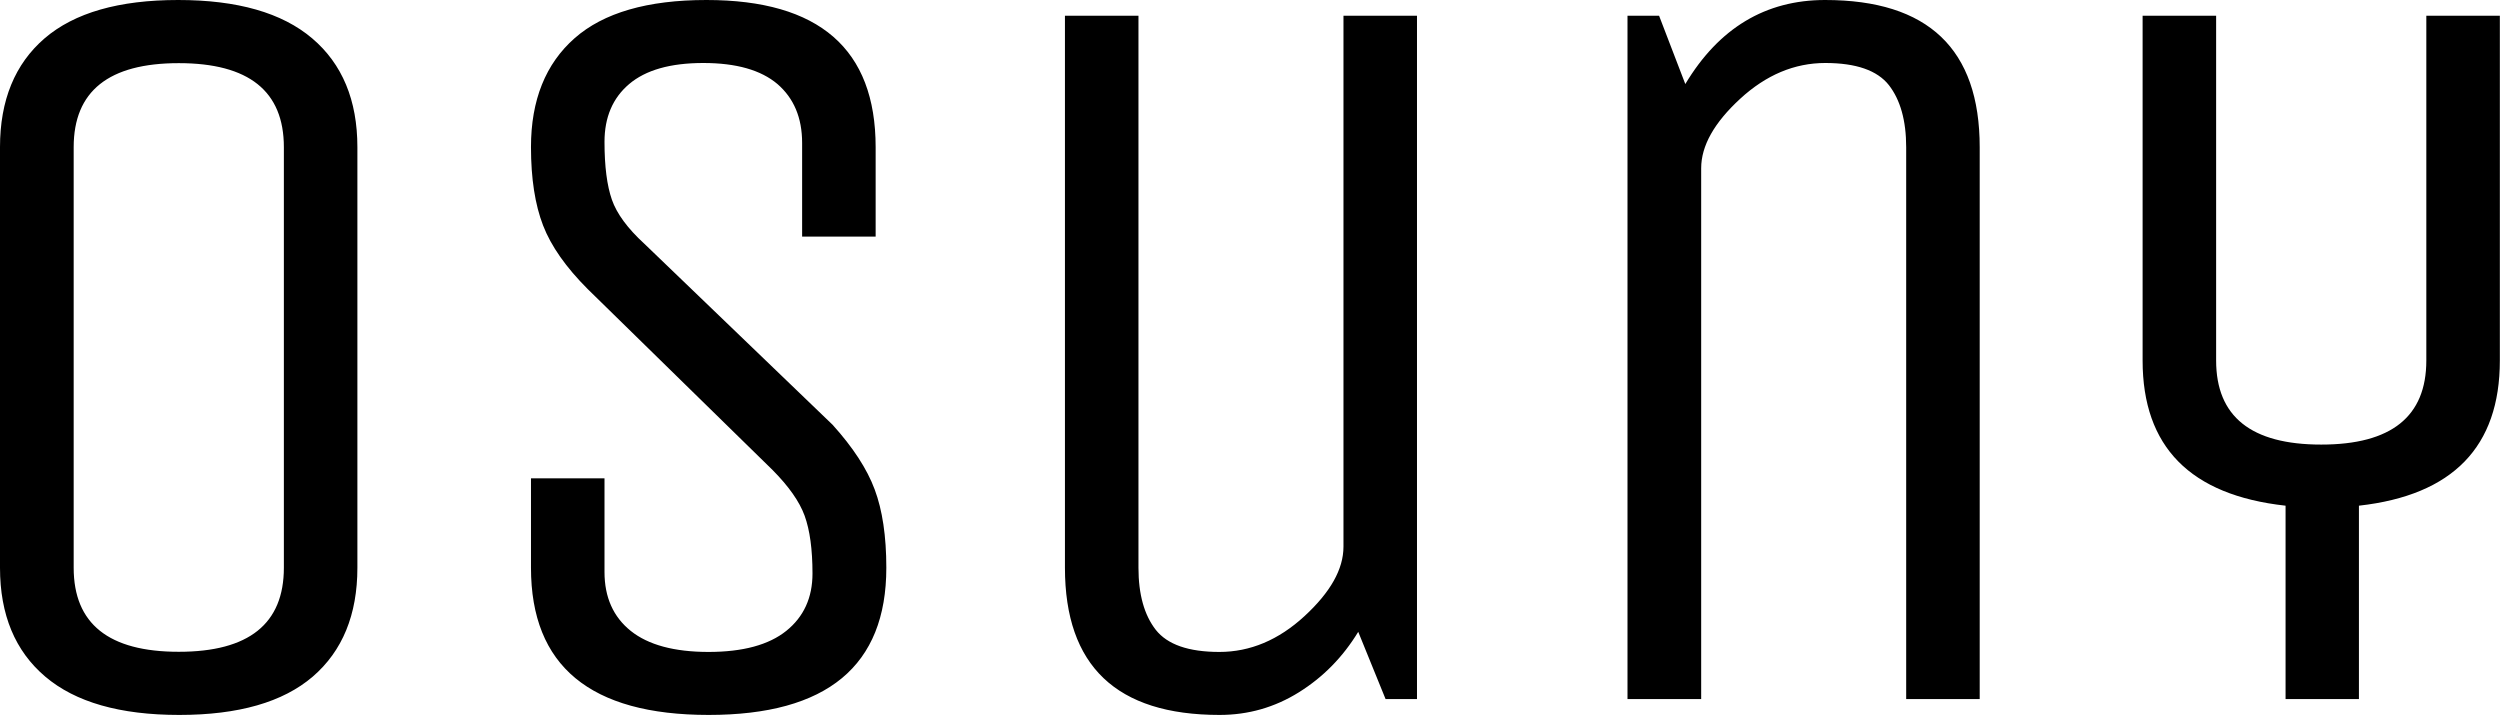
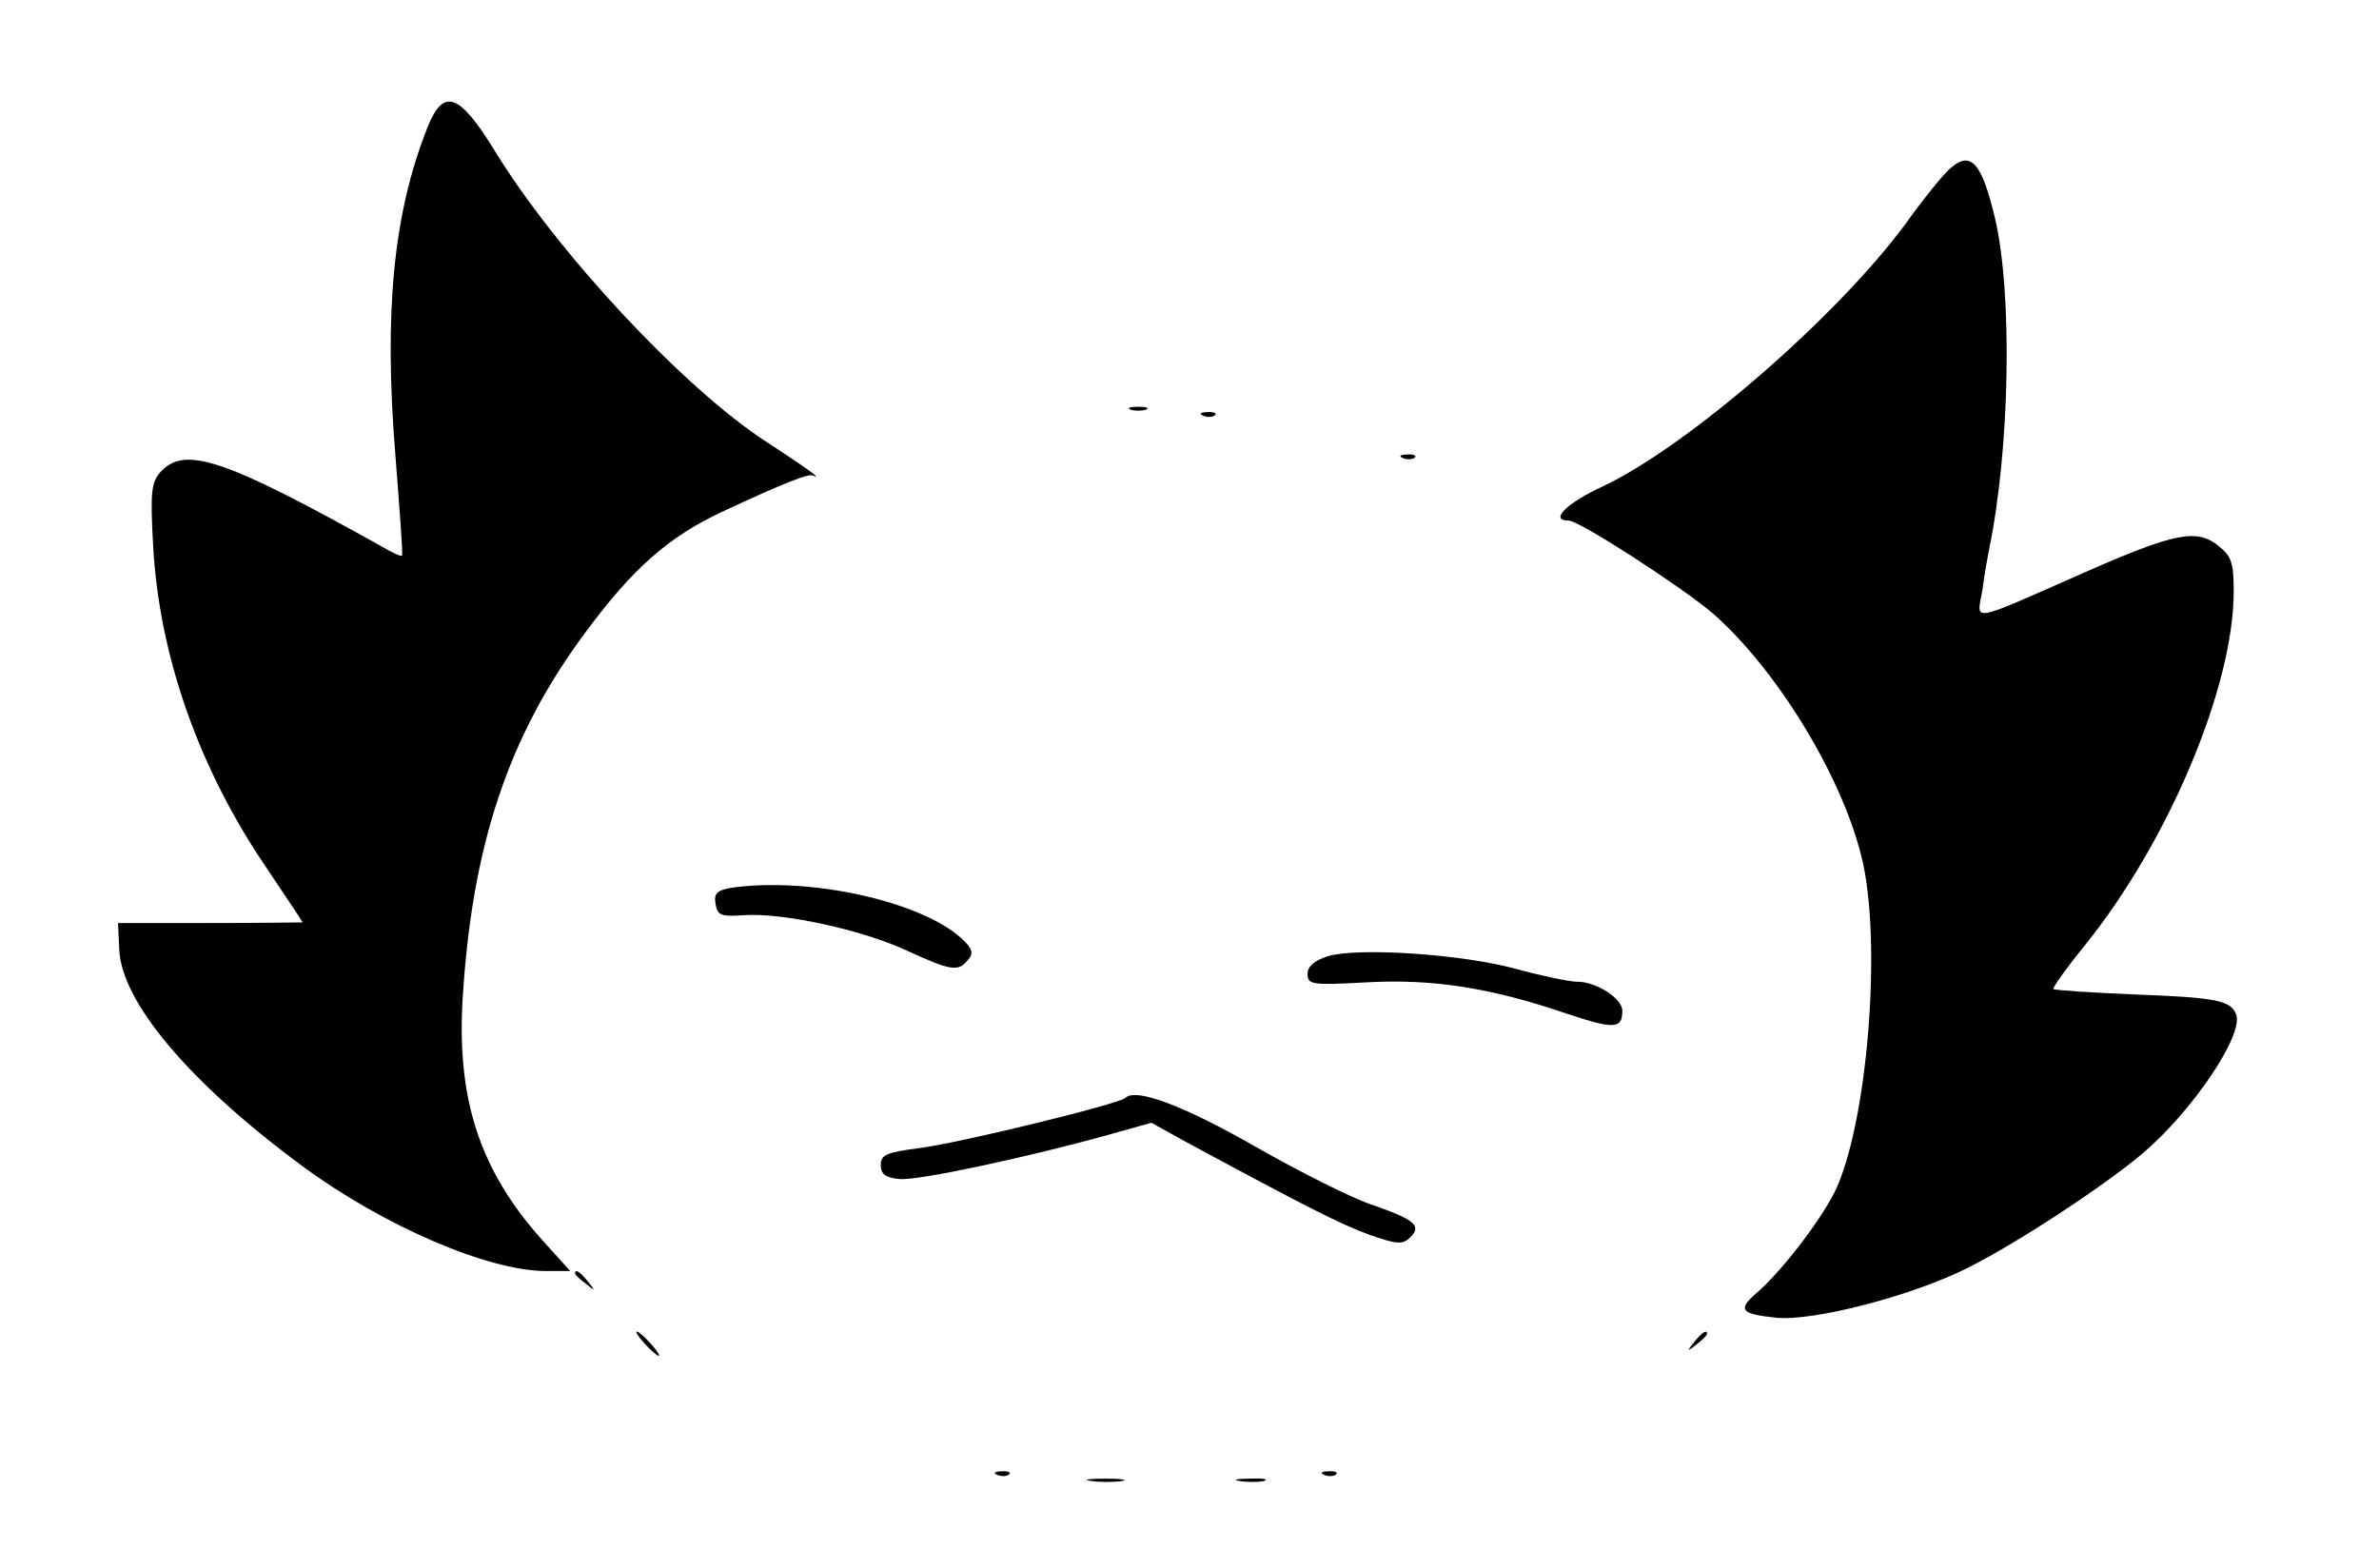
- <svg xmlns="http://www.w3.org/2000/svg" version="1.2" baseProfile="tiny" width="1591.4" height="455.1" overflow="visible" xml:space="preserve">
-   <switch>
-     <g>
-       <g fill="#000000">
-         <path d="M227.5 93.7v267.7c0 29.9-9.5 53-28.4 69.3-19 16.3-47.3 24.4-85 24.4S48 447 28.8 430.7C9.6 414.4 0 391.3 0 361.4V93.7c0-29.9 9.5-53 28.4-69.3C47.4 8.1 75.7 0 113.4 0s66.1 8.1 85.3 24.4c19.2 16.3 28.8 39.4 28.8 69.3zm-46.8 267.7V93.7c0-35.7-22.3-53.5-66.9-53.5-44.6 0-66.9 17.8-66.9 53.5v267.7c0 35.7 22.3 53.5 66.9 53.5 44.6 0 66.9-17.8 66.9-53.5zM564.2 361.4c0 62.5-37.7 93.7-113.1 93.7-75.4 0-113.1-31.2-113.1-93.7v-56.9h46.8v59.6c0 16.1 5.6 28.6 16.7 37.5 11.1 8.9 27.7 13.4 49.5 13.4 21.9 0 38.4-4.5 49.5-13.4 11.1-8.9 16.7-21.1 16.7-36.5 0-15.4-1.7-27.7-5-36.8-3.3-9.1-10.2-18.8-20.4-29.1L374.1 184c-13.8-13.8-23.3-27.3-28.4-40.5-5.1-13.2-7.7-29.8-7.7-49.9 0-29.9 9.3-53 27.8-69.3C384.2 8.1 412.2 0 449.7 0c71.8 0 107.7 31.2 107.7 93.7v56.9h-46.8V91c0-16.1-5.3-28.5-15.7-37.5-10.5-8.9-26.2-13.4-47.2-13.4-21 0-36.7 4.5-47.2 13.4s-15.7 21.2-15.7 36.8c0 15.6 1.6 27.9 4.7 36.8 3.1 8.9 10 18.3 20.7 28.1L530 270.4c12.9 14.3 21.9 28 26.8 41.2 4.9 13.1 7.4 29.7 7.4 49.8zM677.9 361.4V10h46.8v351.4c0 17 3.7 30.1 11 39.5 7.4 9.4 20.9 14.1 40.5 14.1s37.7-7.6 54.2-22.8c16.5-15.2 24.8-29.9 24.8-44.2V10H902v435h-20l-17.4-42.8c-9.8 16.1-22.4 28.9-37.8 38.5-15.4 9.6-32.2 14.4-50.5 14.4-65.6 0-98.4-31.2-98.4-93.7zM1082.8 445H1036V10h20.1l16.7 43.5c21.4-35.7 51.1-53.5 89-53.5 65.6 0 98.4 31.2 98.4 93.7V445h-46.8V93.7c0-16.9-3.7-30.1-11-39.5-7.4-9.4-20.9-14.1-40.5-14.1s-37.7 7.6-54.2 22.8c-16.5 15.2-24.8 29.9-24.8 44.2V445zM1501.7 445h-46.8V321.9c-60.7-6.7-91-37.5-91-92.4V10h46.8v219.5c0 35.7 22.3 53.5 66.9 53.5 44.6 0 66.9-17.8 66.9-53.5V10h46.8v219.5c0 54.9-29.9 85.7-89.7 92.4V445z" />
-       </g>
-     </g>
-   </switch>
+ <svg xmlns="http://www.w3.org/2000/svg" version="1.0" width="393pt" height="259pt" viewBox="0 0 393 259" preserveAspectRatio="xMidYMid meet">
+   <g transform="translate(0,259) scale(0.1,-0.1)" fill="#000000" stroke="none">
+     <path d="M706 2379 c-56 -141 -72 -304 -53 -539 7 -91 13 -166 11 -168 -1 -2 -17 5 -35 16 -260 145 -324 166 -364 122 -15 -17 -17 -33 -12 -122 10 -182 76 -369 188 -533 32 -48 59 -88 59 -89 0 0 -69 -1 -152 -1 l-153 0 2 -44 c4 -87 116 -220 303 -358 133 -98 306 -173 402 -173 l40 0 -47 52 c-101 113 -140 229 -131 393 15 256 75 438 203 610 79 107 138 158 225 199 105 49 146 65 152 60 3 -2 5 -2 3 0 -1 3 -38 28 -81 56 -137 89 -347 314 -450 483 -58 94 -84 102 -110 36z" />
+     <path d="M3222 2312 c-11 -9 -45 -51 -75 -93 -114 -154 -359 -366 -498 -432 -61 -28 -90 -57 -58 -57 18 0 186 -109 238 -153 104 -91 212 -265 246 -402 35 -139 10 -446 -45 -556 -25 -49 -89 -132 -129 -166 -31 -27 -25 -34 32 -40 60 -7 227 36 319 83 80 40 220 132 286 187 83 70 169 197 156 231 -9 23 -32 28 -169 33 -71 3 -132 7 -133 9 -2 1 21 34 52 72 138 171 246 427 246 585 0 48 -4 58 -25 75 -36 29 -72 22 -222 -44 -195 -86 -177 -82 -168 -28 3 25 9 56 11 67 34 164 39 419 10 545 -22 93 -40 114 -74 84z" />
+     <path d="M1868 1913 c6 -2 18 -2 25 0 6 3 1 5 -13 5 -14 0 -19 -2 -12 -5z" />
+     <path d="M1988 1903 c7 -3 16 -2 19 1 4 3 -2 6 -13 5 -11 0 -14 -3 -6 -6z" />
+     <path d="M2318 1833 c7 -3 16 -2 19 1 4 3 -2 6 -13 5 -11 0 -14 -3 -6 -6z" />
+     <path d="M1207 1123 c-22 -4 -28 -9 -25 -26 3 -19 8 -22 48 -19 64 4 194 -24 269 -59 72 -33 84 -35 100 -15 10 11 7 19 -10 35 -67 62 -253 103 -382 84z" />
+     <path d="M2193 1010 c-22 -7 -33 -17 -33 -29 0 -18 7 -19 98 -14 109 6 205 -9 331 -52 78 -26 91 -25 91 5 0 21 -45 49 -76 48 -10 0 -55 9 -99 21 -91 25 -263 36 -312 21z" />
+     <path d="M1859 776 c-10 -10 -276 -75 -341 -83 -54 -7 -63 -11 -63 -28 0 -15 8 -21 31 -23 30 -3 213 36 352 75 l64 18 56 -31 c198 -107 257 -137 304 -154 46 -16 55 -17 68 -4 19 19 7 29 -65 54 -33 11 -120 55 -192 96 -119 68 -197 97 -214 80z" />
+     <path d="M950 486 c0 -2 8 -10 18 -17 15 -13 16 -12 3 4 -13 16 -21 21 -21 13z" />
+     <path d="M1065 370 c10 -11 20 -20 23 -20 3 0 -3 9 -13 20 -10 11 -20 20 -23 20 -3 0 3 -9 13 -20z" />
+     <path d="M2799 373 c-13 -16 -12 -17 4 -4 9 7 17 15 17 17 0 8 -8 3 -21 -13z" />
+     <path d="M1648 153 c7 -3 16 -2 19 1 4 3 -2 6 -13 5 -11 0 -14 -3 -6 -6z" />
+     <path d="M2188 153 c7 -3 16 -2 19 1 4 3 -2 6 -13 5 -11 0 -14 -3 -6 -6z" />
+     <path d="M1803 143 c15 -2 37 -2 50 0 12 2 0 4 -28 4 -27 0 -38 -2 -22 -4z" />
+     <path d="M2048 143 c12 -2 30 -2 40 0 9 3 -1 5 -23 4 -22 0 -30 -2 -17 -4z" />
+   </g>
</svg>
